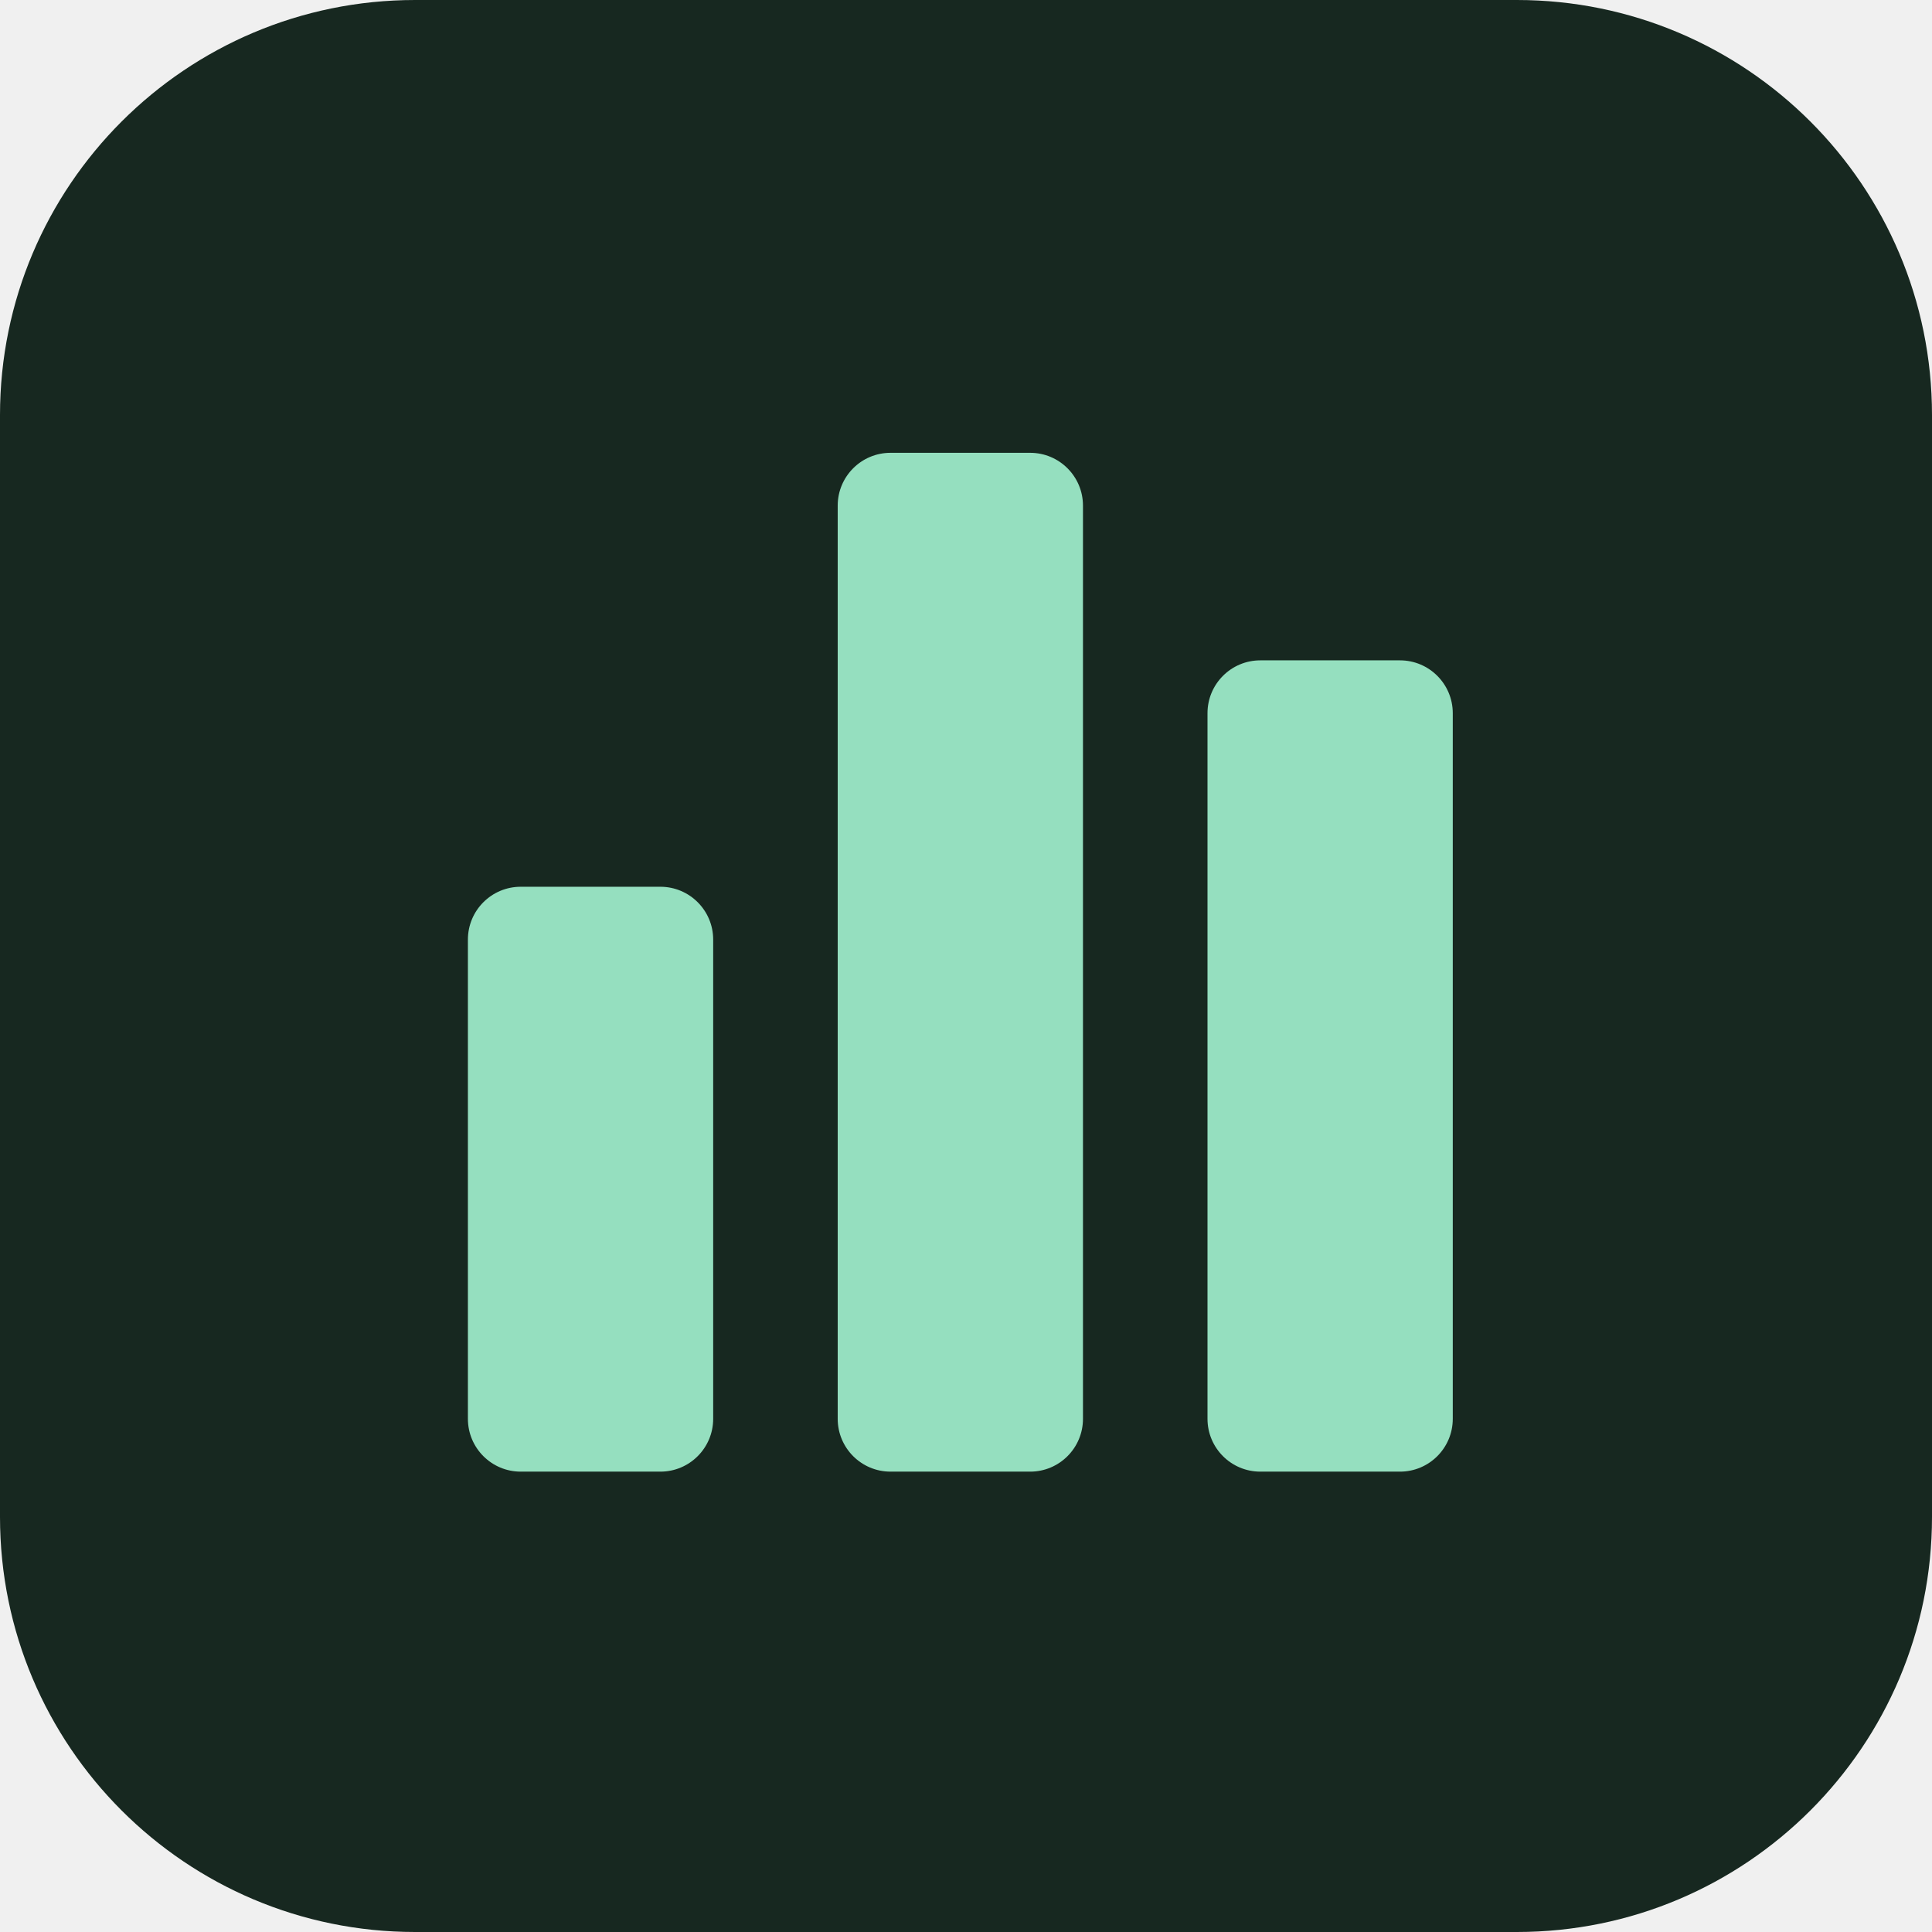
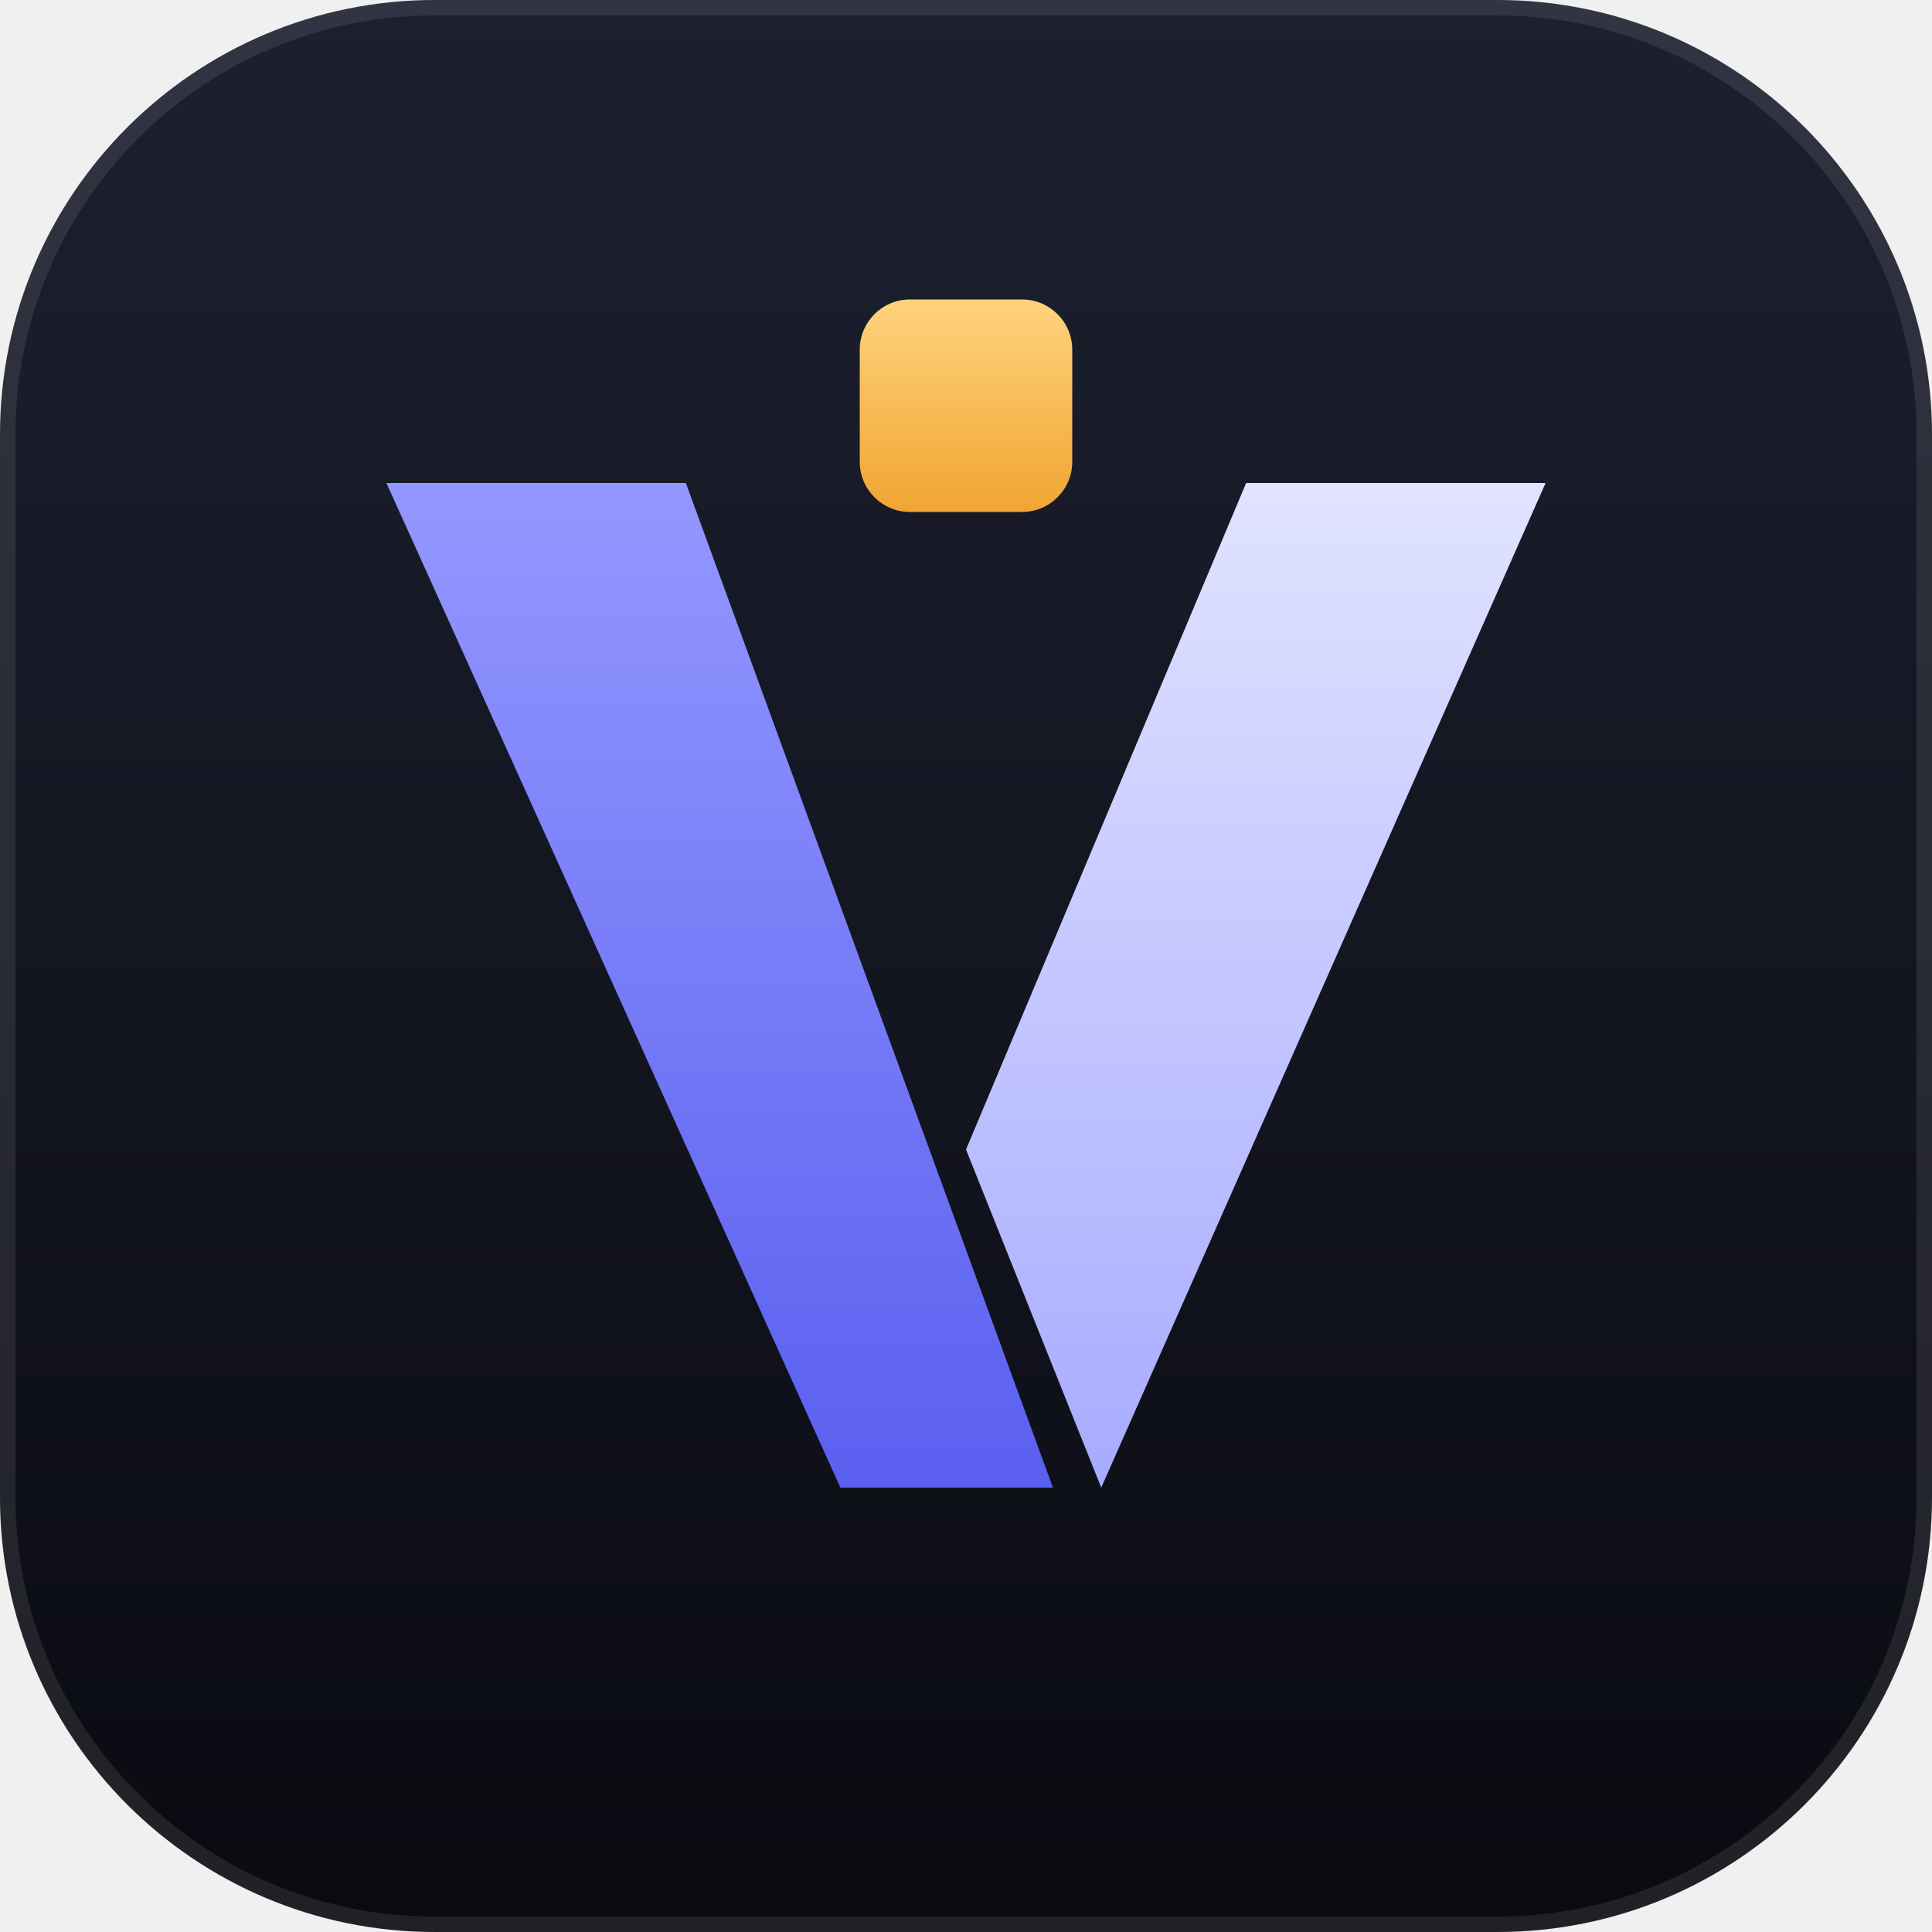
- <svg xmlns="http://www.w3.org/2000/svg" width="512" height="512" viewBox="0 0 512 512">
-   <rect width="512" height="512" rx="110" fill="#172820" />
-   <g fill="#95dfbf">
-     <rect x="124" y="235" width="65" height="155" rx="14" />
-     <rect x="222" y="120" width="65" height="270" rx="14" />
-     <rect x="320" y="175" width="65" height="215" rx="14" />
-   </g>
+ <svg xmlns="http://www.w3.org/2000/svg" width="1024" height="1024" viewBox="0 0 100 100">
+   <defs>
+     <linearGradient id="tile" x1="0" y1="0" x2="0" y2="1">
+       <stop offset="0" stop-color="#1D2030" />
+       <stop offset="1" stop-color="#0A0B11" />
+     </linearGradient>
+     <linearGradient id="bladeA" x1="0" y1="0" x2="0" y2="1">
+       <stop offset="0" stop-color="#9398FF" />
+       <stop offset="1" stop-color="#5A5FF0" />
+     </linearGradient>
+     <linearGradient id="bladeB" x1="0" y1="0" x2="0" y2="1">
+       <stop offset="0" stop-color="#E1E3FF" />
+       <stop offset="1" stop-color="#A7ABFF" />
+     </linearGradient>
+     <linearGradient id="point" x1="0" y1="0" x2="0" y2="1">
+       <stop offset="0" stop-color="#FFD37D" />
+       <stop offset="1" stop-color="#F0A532" />
+     </linearGradient>
+   </defs>
+   <rect width="100" height="100" rx="22.5" fill="url(#tile)" />
+   <rect x="0.4" y="0.4" width="99.2" height="99.2" rx="22.1" fill="none" stroke="#FFFFFF" stroke-opacity="0.09" stroke-width="0.8" />
+   <path d="M20 25h15.5l19 52H43.5z" fill="url(#bladeA)" />
+   <path d="M64.5 25H80L57 77l-7-17.5z" fill="url(#bladeB)" />
+   <rect x="44.5" y="15.5" width="11" height="11" rx="2.6" fill="url(#point)" />
</svg>
